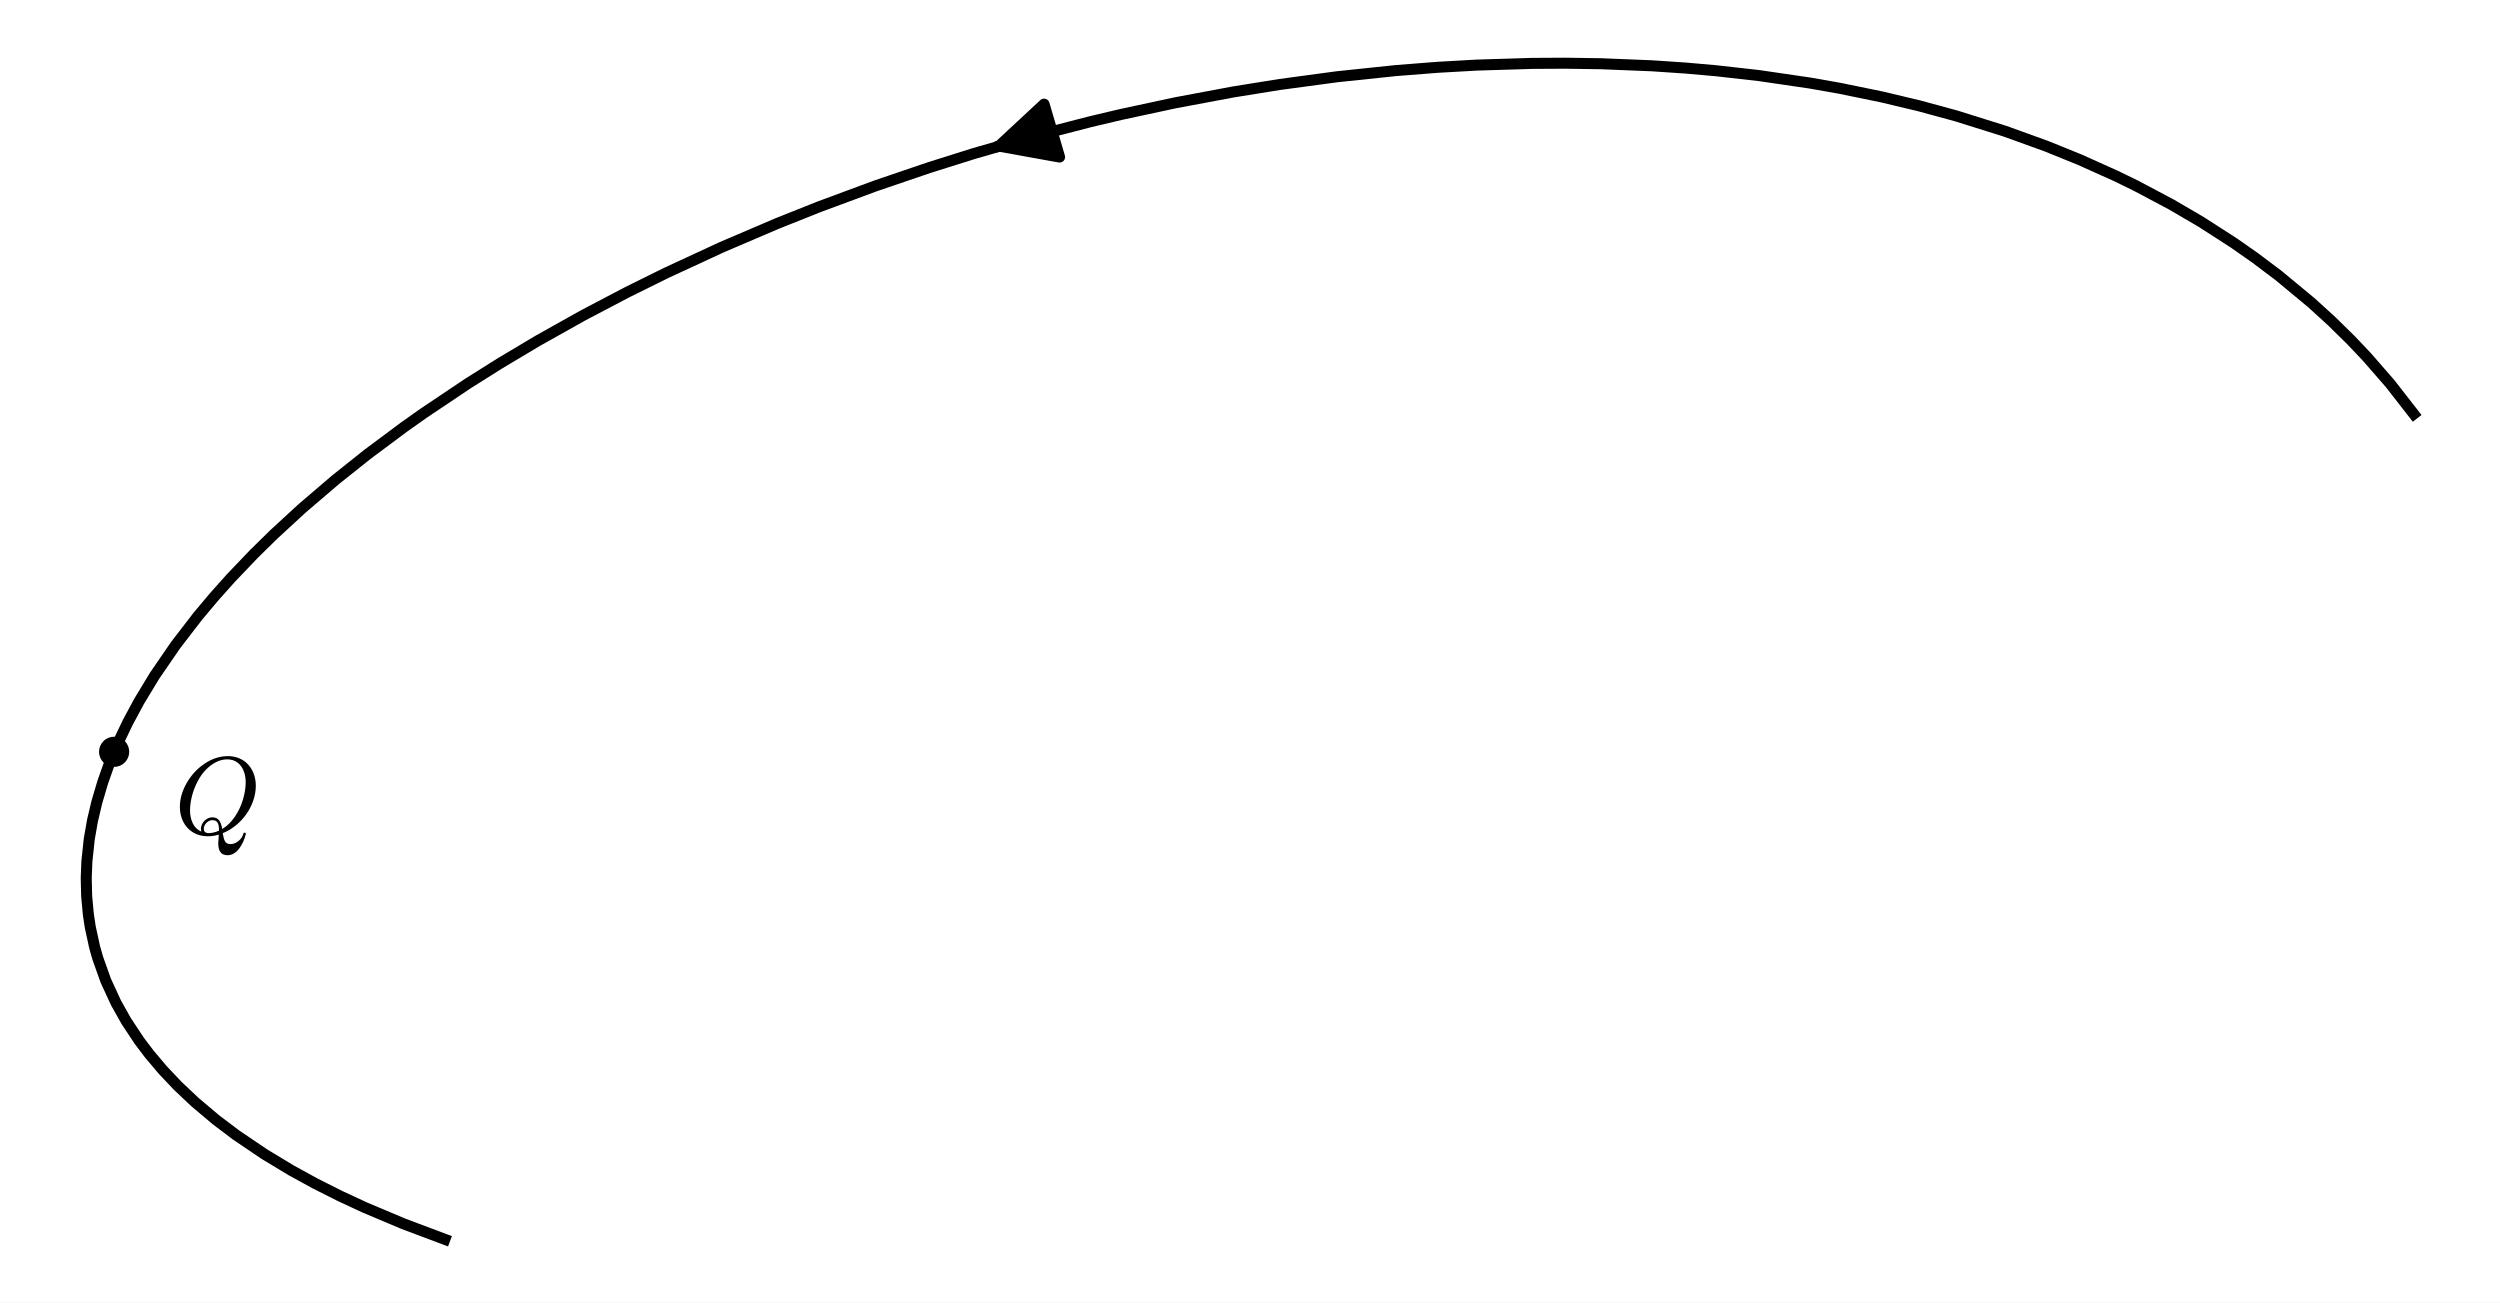
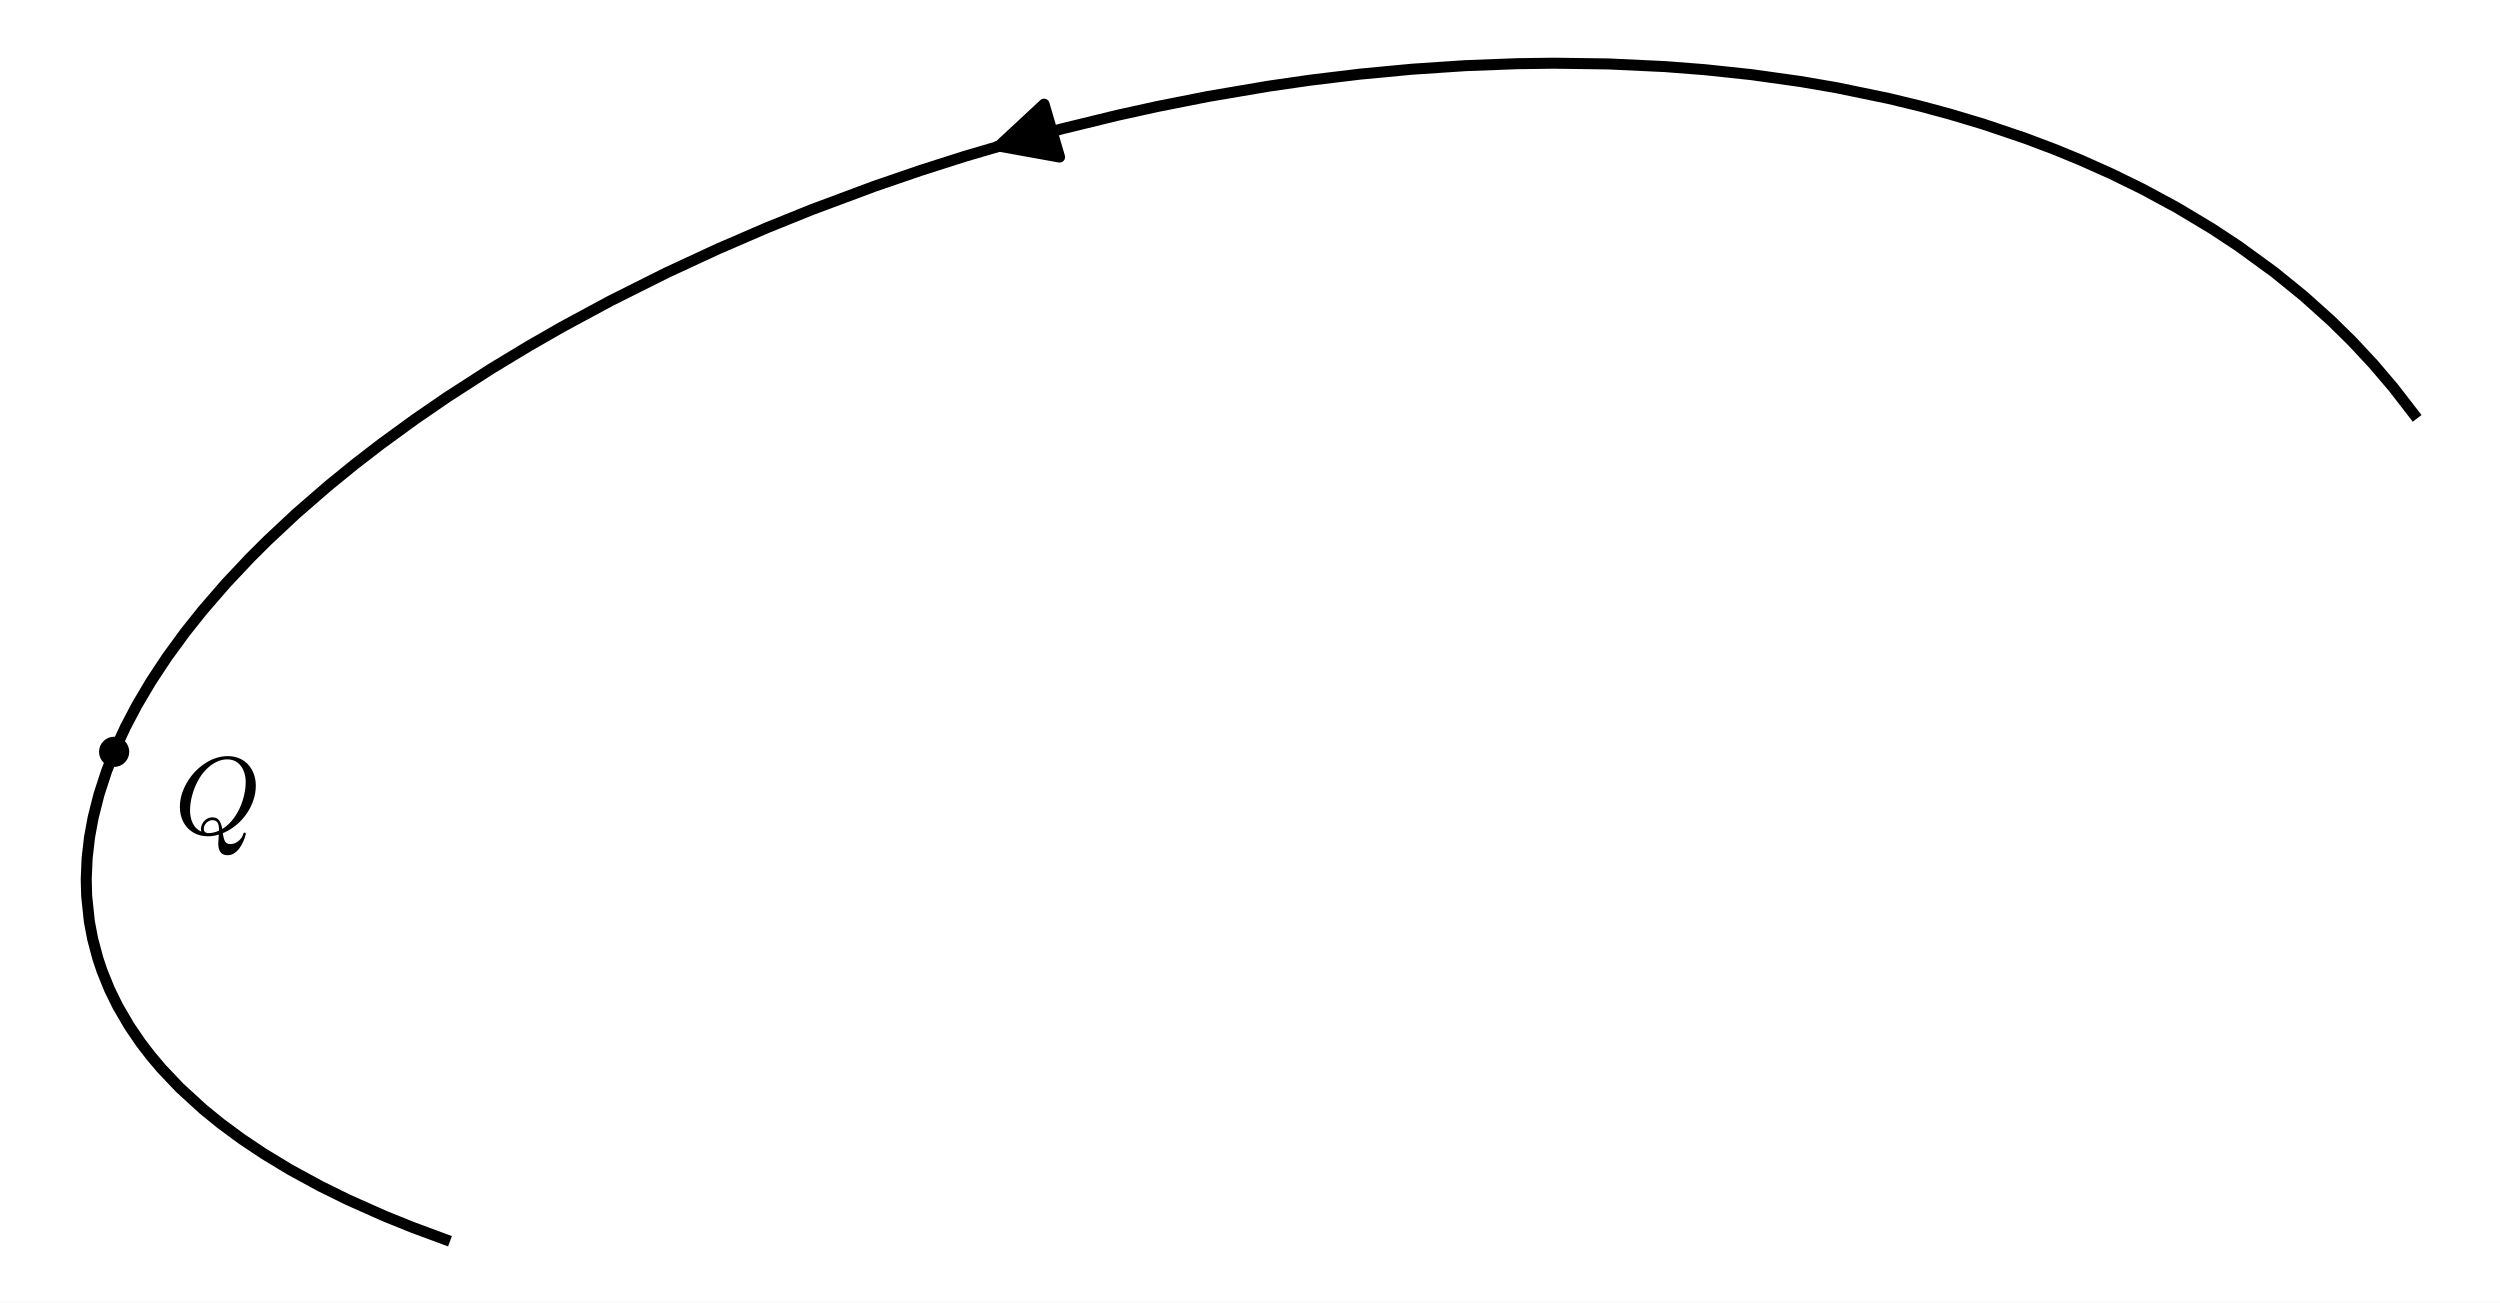
<svg xmlns="http://www.w3.org/2000/svg" xmlns:xlink="http://www.w3.org/1999/xlink" width="453.6pt" height="236.335pt" viewBox="0 0 453.6 236.335" version="1.1">
  <defs>
    <style type="text/css">*{stroke-linejoin: round; stroke-linecap: butt}</style>
  </defs>
  <g id="figure_1">
    <g id="patch_1">
      <path d="M 0 236.335  L 453.6 236.335  L 453.6 0  L 0 0  z " style="fill: #ffffff" />
    </g>
    <g id="axes_1">
      <g id="patch_2">
        <path d="M 7.2 229.135  L 446.4 229.135  L 446.4 7.2  L 7.2 7.2  z " style="fill: #ffffff" />
      </g>
      <g id="PathCollection_1">
-         <path d="M 20.707 139.146  C 21.434 139.146 22.13 138.857 22.644 138.344  C 23.157 137.83 23.446 137.134 23.446 136.407  C 23.446 135.681 23.157 134.984 22.644 134.471  C 22.13 133.957 21.434 133.669 20.707 133.669  C 19.981 133.669 19.284 133.957 18.771 134.471  C 18.257 134.984 17.969 135.681 17.969 136.407  C 17.969 137.134 18.257 137.83 18.771 138.344  C 19.284 138.857 19.981 139.146 20.707 139.146  z " clip-path="url(#p937105b754)" />
+         <path d="M 20.708 139.147  C 21.435 139.147 22.131 138.858 22.645 138.345  C 23.159 137.831 23.447 137.135 23.447 136.408  C 23.447 135.682 23.159 134.985 22.645 134.472  C 22.131 133.958 21.435 133.67 20.708 133.67  C 19.982 133.67 19.286 133.958 18.772 134.472  C 18.258 134.985 17.97 135.682 17.97 136.408  C 17.97 137.135 18.258 137.831 18.772 138.345  C 19.286 138.858 19.982 139.147 20.708 139.147  z " clip-path="url(#p127fd372d8)" />
      </g>
      <g id="matplotlib.axis_1" />
      <g id="matplotlib.axis_2" />
      <g id="line2d_1">
-         <path d="M 437.954 75.117  L 433.683 69.628  L 429.415 64.728  L 426.588 61.747  L 423.034 58.255  L 419.359 54.909  L 413.41 49.98  L 409.165 46.784  L 405.338 44.104  L 399.401 40.281  L 393.974 37.106  L 387.558 33.703  L 383.91 31.922  L 377.333 28.967  L 371.329 26.535  L 363.785 23.807  L 354.875 21.014  L 348.168 19.191  L 341.43 17.585  L 333.749 16.01  L 328.42 15.07  L 319.146 13.713  L 311.334 12.832  L 305.769 12.343  L 299.709 11.937  L 290.424 11.561  L 283.953 11.468  L 278.028 11.501  L 267.907 11.812  L 260.835 12.214  L 253.228 12.811  L 242.614 13.924  L 232.21 15.325  L 223.804 16.677  L 213.23 18.655  L 203.376 20.774  L 197.776 22.098  L 187.479 24.758  L 176.626 27.881  L 168.591 30.41  L 158.833 33.734  L 148.597 37.529  L 141.052 40.537  L 131.009 44.83  L 120.9 49.507  L 113.871 52.984  L 105.82 57.21  L 97.579 61.827  L 90.683 65.942  L 84.906 69.58  L 76.809 75.008  L 73.25 77.529  L 66.681 82.426  L 60.894 87.038  L 54.813 92.238  L 49.702 96.943  L 46.08 100.498  L 41.927 104.845  L 38.868 108.268  L 35.914 111.789  L 31.873 117.034  L 28.035 122.63  L 25.239 127.251  L 23.158 131.122  L 21.381 134.852  L 19.661 139.035  L 18.65 141.903  L 17.56 145.585  L 16.778 148.912  L 16.198 152.223  L 15.763 156.305  L 15.646 159.343  L 15.726 162.615  L 16.031 165.928  L 16.375 168.195  L 17.169 171.841  L 17.732 173.831  L 19.193 177.929  L 21.05 181.96  L 22.911 185.275  L 25.271 188.839  L 27.097 191.254  L 29.551 194.16  L 32.276 197.036  L 35.387 199.973  L 39.186 203.175  L 42.806 205.914  L 47.911 209.371  L 52.81 212.33  L 57.127 214.699  L 61.71 217.009  L 66.21 219.099  L 73.199 222.046  L 80.706 224.867  L 80.706 224.867  " clip-path="url(#p937105b754)" style="fill: none; stroke: #000000; stroke-width: 2; stroke-linecap: square" />
+         <path d="M 437.954 75.118  L 434.279 70.357  L 430.622 66.063  L 426.74 61.903  L 423.008 58.232  L 417.997 53.731  L 412.676 49.411  L 406.149 44.658  L 401.247 41.429  L 394.951 37.658  L 388.681 34.274  L 383.131 31.556  L 377.357 28.978  L 372.627 27.042  L 367.416 25.078  L 359.826 22.513  L 353.817 20.712  L 348.461 19.267  L 342.708 17.874  L 333.222 15.913  L 326.621 14.78  L 317.795 13.545  L 309.33 12.644  L 302.12 12.084  L 291.852 11.601  L 281.962 11.468  L 275.32 11.555  L 265.889 11.913  L 256.198 12.559  L 246.818 13.446  L 237.652 14.555  L 230.104 15.647  L 219.138 17.513  L 209.908 19.341  L 202.709 20.929  L 192.775 23.354  L 185.231 25.379  L 175.056 28.362  L 167.053 30.917  L 158.642 33.803  L 147.265 38.048  L 139.101 41.346  L 130.244 45.173  L 120.978 49.471  L 110.765 54.584  L 102.021 59.302  L 95.952 62.779  L 89.038 66.961  L 81.079 72.097  L 75.309 76.062  L 69.131 80.562  L 64.285 84.301  L 59.544 88.161  L 53.695 93.241  L 48.537 98.067  L 45.39 101.201  L 41.045 105.814  L 36.768 110.749  L 33.611 114.711  L 30.302 119.241  L 27.41 123.618  L 24.854 127.937  L 22.784 131.872  L 21.066 135.572  L 19.371 139.823  L 17.953 144.169  L 16.897 148.354  L 16.245 151.914  L 15.807 155.715  L 15.646 159.508  L 15.722 162.524  L 16.211 167.198  L 16.792 170.273  L 17.754 173.901  L 18.524 176.194  L 19.875 179.52  L 21.364 182.559  L 23.466 186.167  L 25.496 189.15  L 27.384 191.612  L 29.264 193.837  L 32.608 197.365  L 36.901 201.295  L 40.081 203.878  L 43.906 206.696  L 47.856 209.336  L 52.589 212.203  L 58.102 215.208  L 63.172 217.706  L 69.817 220.662  L 74.886 222.709  L 80.707 224.867  L 80.707 224.867  " clip-path="url(#p127fd372d8)" style="fill: none; stroke: #000000; stroke-width: 2; stroke-linecap: square" />
      </g>
      <g id="patch_3">
-         <path d="M 181.155 26.537  Q 180.128 26.839 181.247 26.511  " clip-path="url(#p937105b754)" style="fill: none; stroke: #000000; stroke-width: 2; stroke-linecap: round" />
-         <path d="M 192.25 28.495  L 181.247 26.511  L 189.436 18.899  z " clip-path="url(#p937105b754)" style="stroke: #000000; stroke-width: 2; stroke-linecap: round" />
+         <path d="M 181.156 26.539  Q 180.129 26.84 181.248 26.512  " clip-path="url(#p127fd372d8)" style="fill: none; stroke: #000000; stroke-width: 2; stroke-linecap: round" />
+         <path d="M 192.25 28.496  L 181.248 26.512  L 189.436 18.9  z " clip-path="url(#p127fd372d8)" style="stroke: #000000; stroke-width: 2; stroke-linecap: round" />
      </g>
      <g id="text_1">
-         <g transform="translate(31.63794 151.3915) scale(0.2 -0.2)">
+         <g transform="translate(31.63901 151.3923) scale(0.2 -0.2)">
          <defs>
            <path id="Cmmi10-51" d="M 1947 -141  Q 1466 -141 1094 79  Q 722 300 520 692  Q 319 1084 319 1563  Q 319 2259 714 2950  Q 1109 3641 1756 4077  Q 2403 4513 3109 4513  Q 3475 4513 3778 4381  Q 4081 4250 4290 4017  Q 4500 3784 4614 3471  Q 4728 3159 4728 2791  Q 4728 2366 4581 1936  Q 4434 1506 4171 1136  Q 3909 766 3559 484  Q 3209 203 2809 38  Q 2850 -256 2934 -425  Q 3019 -594 3256 -594  Q 3506 -594 3726 -412  Q 3947 -231 4006 13  Q 4019 72 4078 72  Q 4147 72 4147 -13  Q 4100 -219 4008 -430  Q 3916 -641 3786 -823  Q 3656 -1006 3478 -1123  Q 3300 -1241 3084 -1241  Q 2547 -1241 2547 -550  Q 2547 -509 2562 -332  Q 2578 -156 2578 -44  Q 2269 -141 1947 -141  z M 1709 300  Q 1709 44 1991 44  Q 2275 44 2591 184  L 2591 244  Q 2591 503 2509 648  Q 2428 794 2194 794  Q 2078 794 1964 723  Q 1850 653 1779 539  Q 1709 425 1709 300  z M 1544 288  Q 1544 456 1637 612  Q 1731 769 1881 864  Q 2031 959 2203 959  Q 2481 959 2607 771  Q 2734 584 2778 281  Q 3188 525 3500 978  Q 3813 1431 3977 1973  Q 4141 2516 4141 3003  Q 4141 3356 4023 3656  Q 3906 3956 3664 4140  Q 3422 4325 3066 4325  Q 2722 4325 2403 4156  Q 2084 3988 1813 3706  Q 1550 3434 1342 3032  Q 1134 2631 1021 2193  Q 909 1756 909 1356  Q 909 947 1068 612  Q 1228 278 1569 128  Q 1544 194 1544 288  z " transform="scale(0.015625)" />
          </defs>
          <use xlink:href="#Cmmi10-51" transform="translate(0 0.484375)" />
        </g>
      </g>
    </g>
  </g>
  <defs>
-     <clipPath id="p937105b754">
+     <clipPath id="p127fd372d8">
      <rect x="7.2" y="7.2" width="439.2" height="221.935" />
    </clipPath>
  </defs>
</svg>
